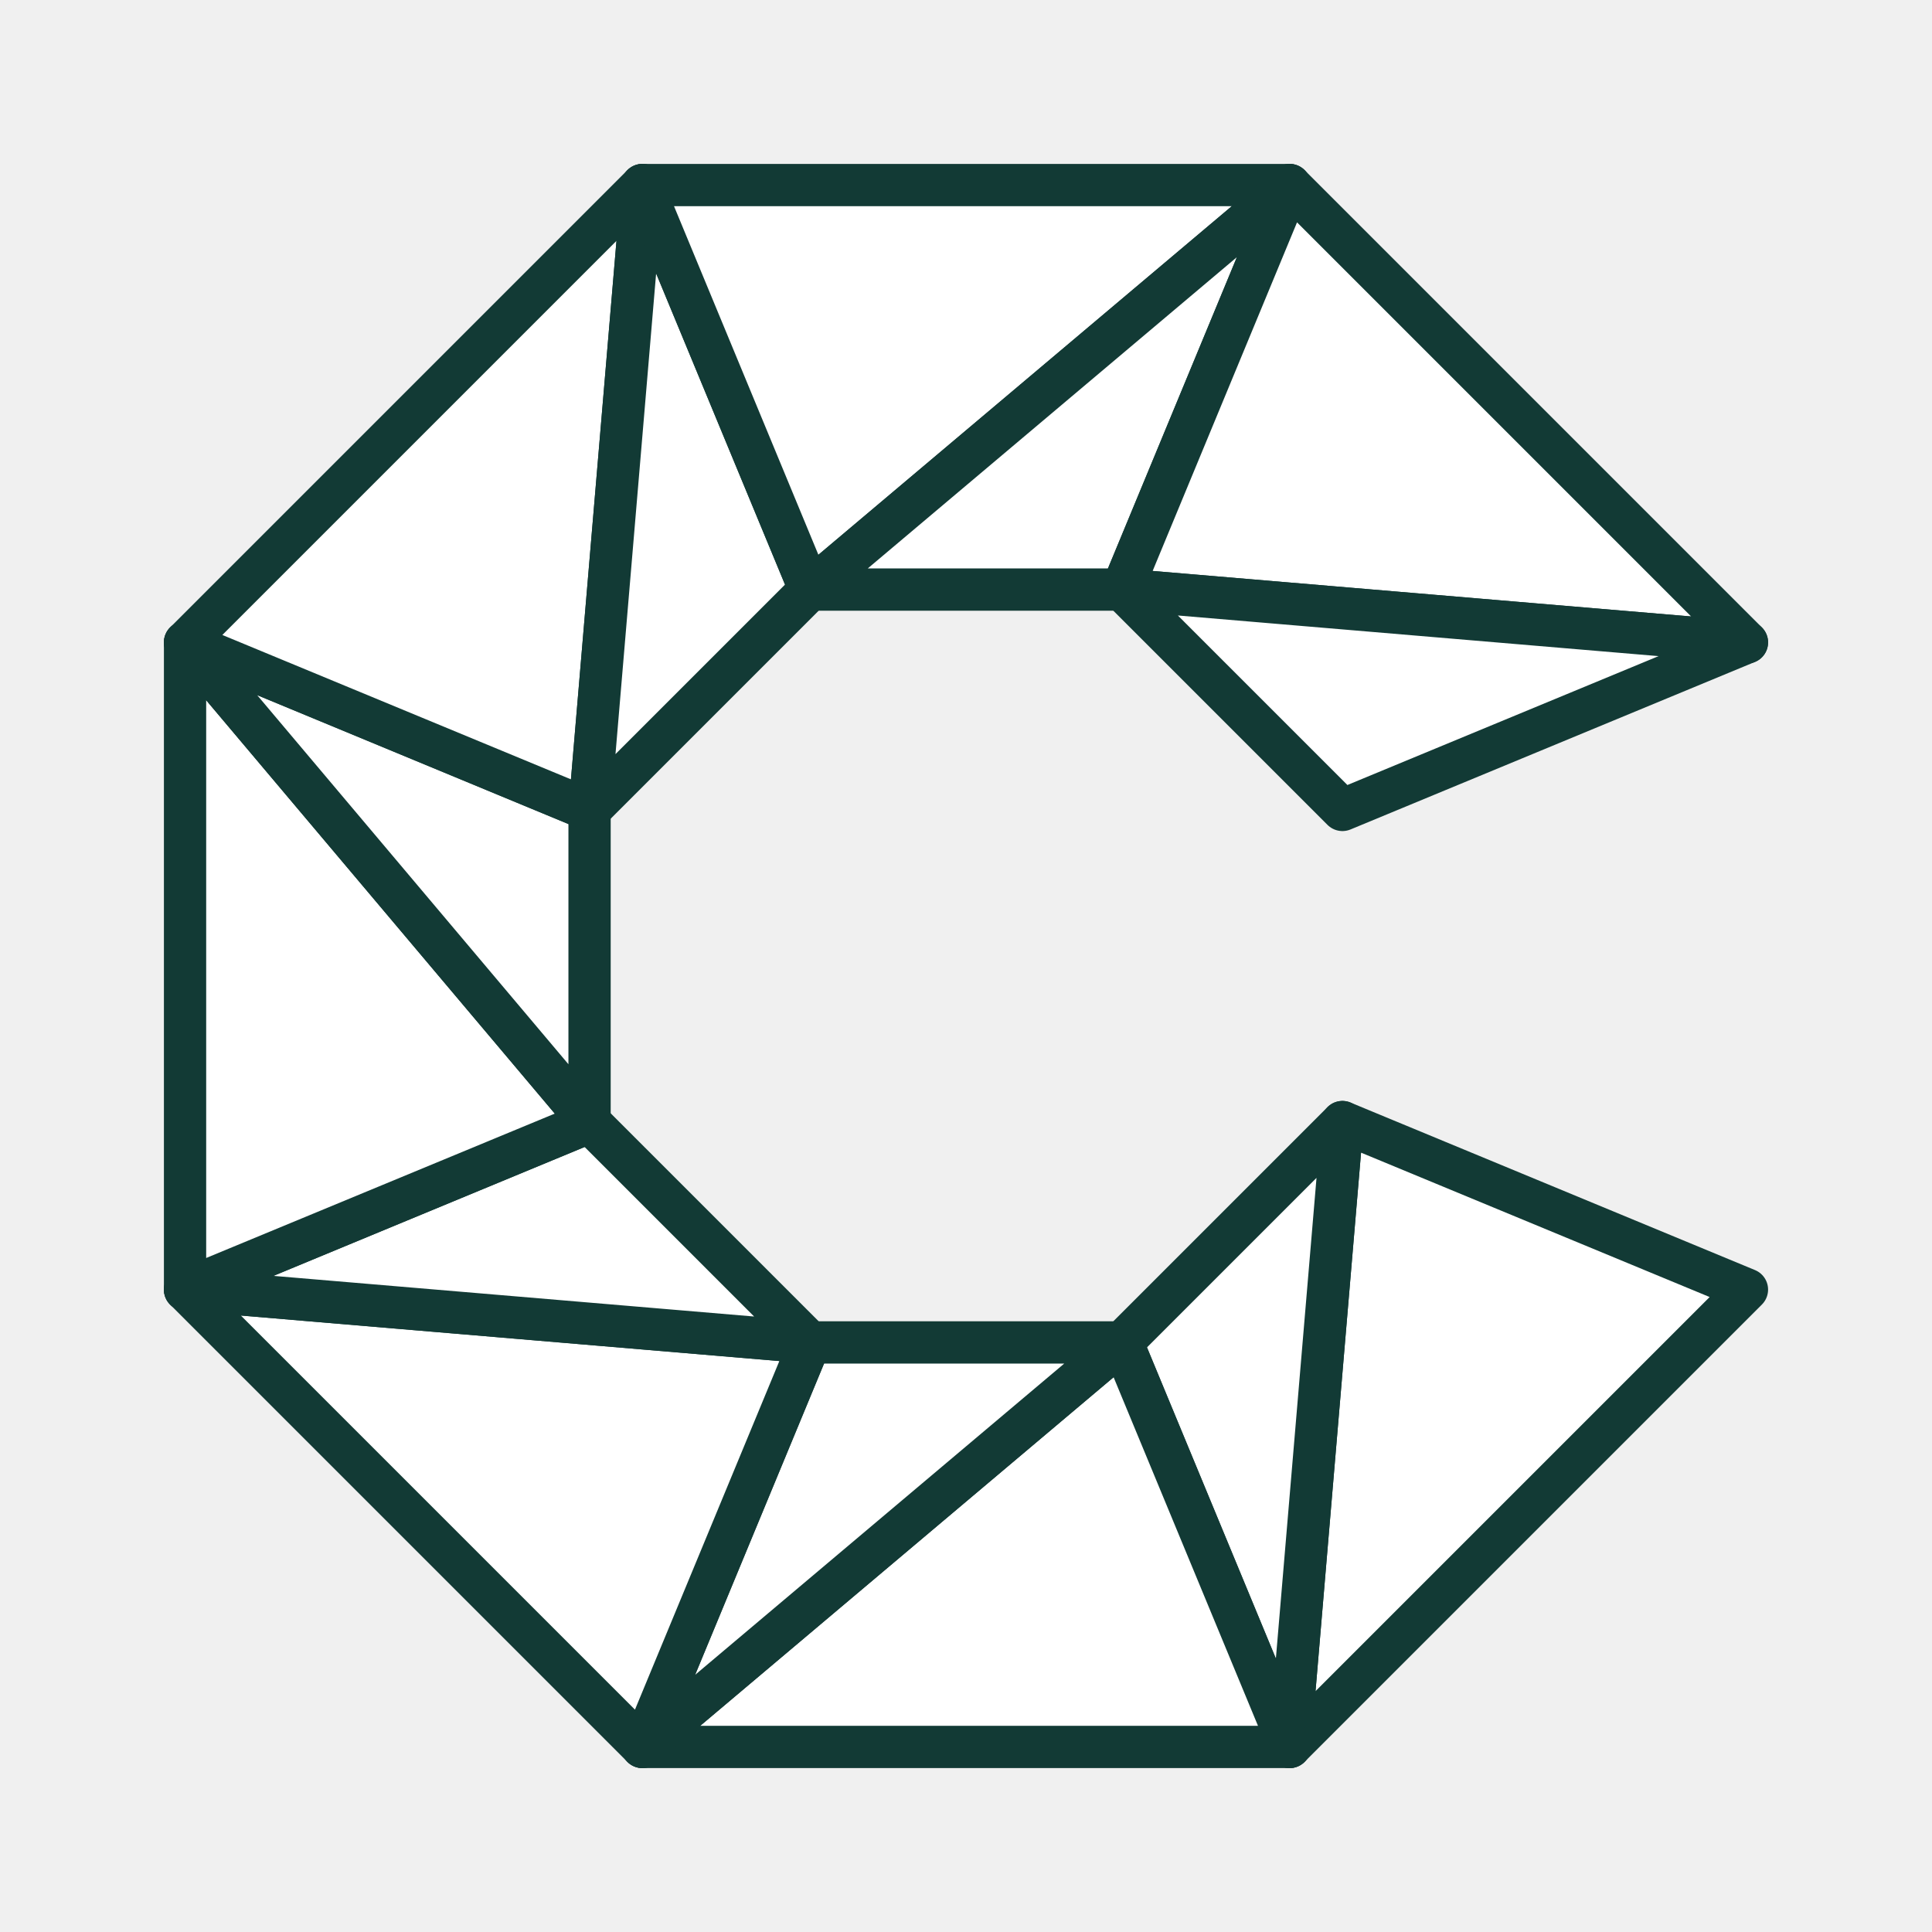
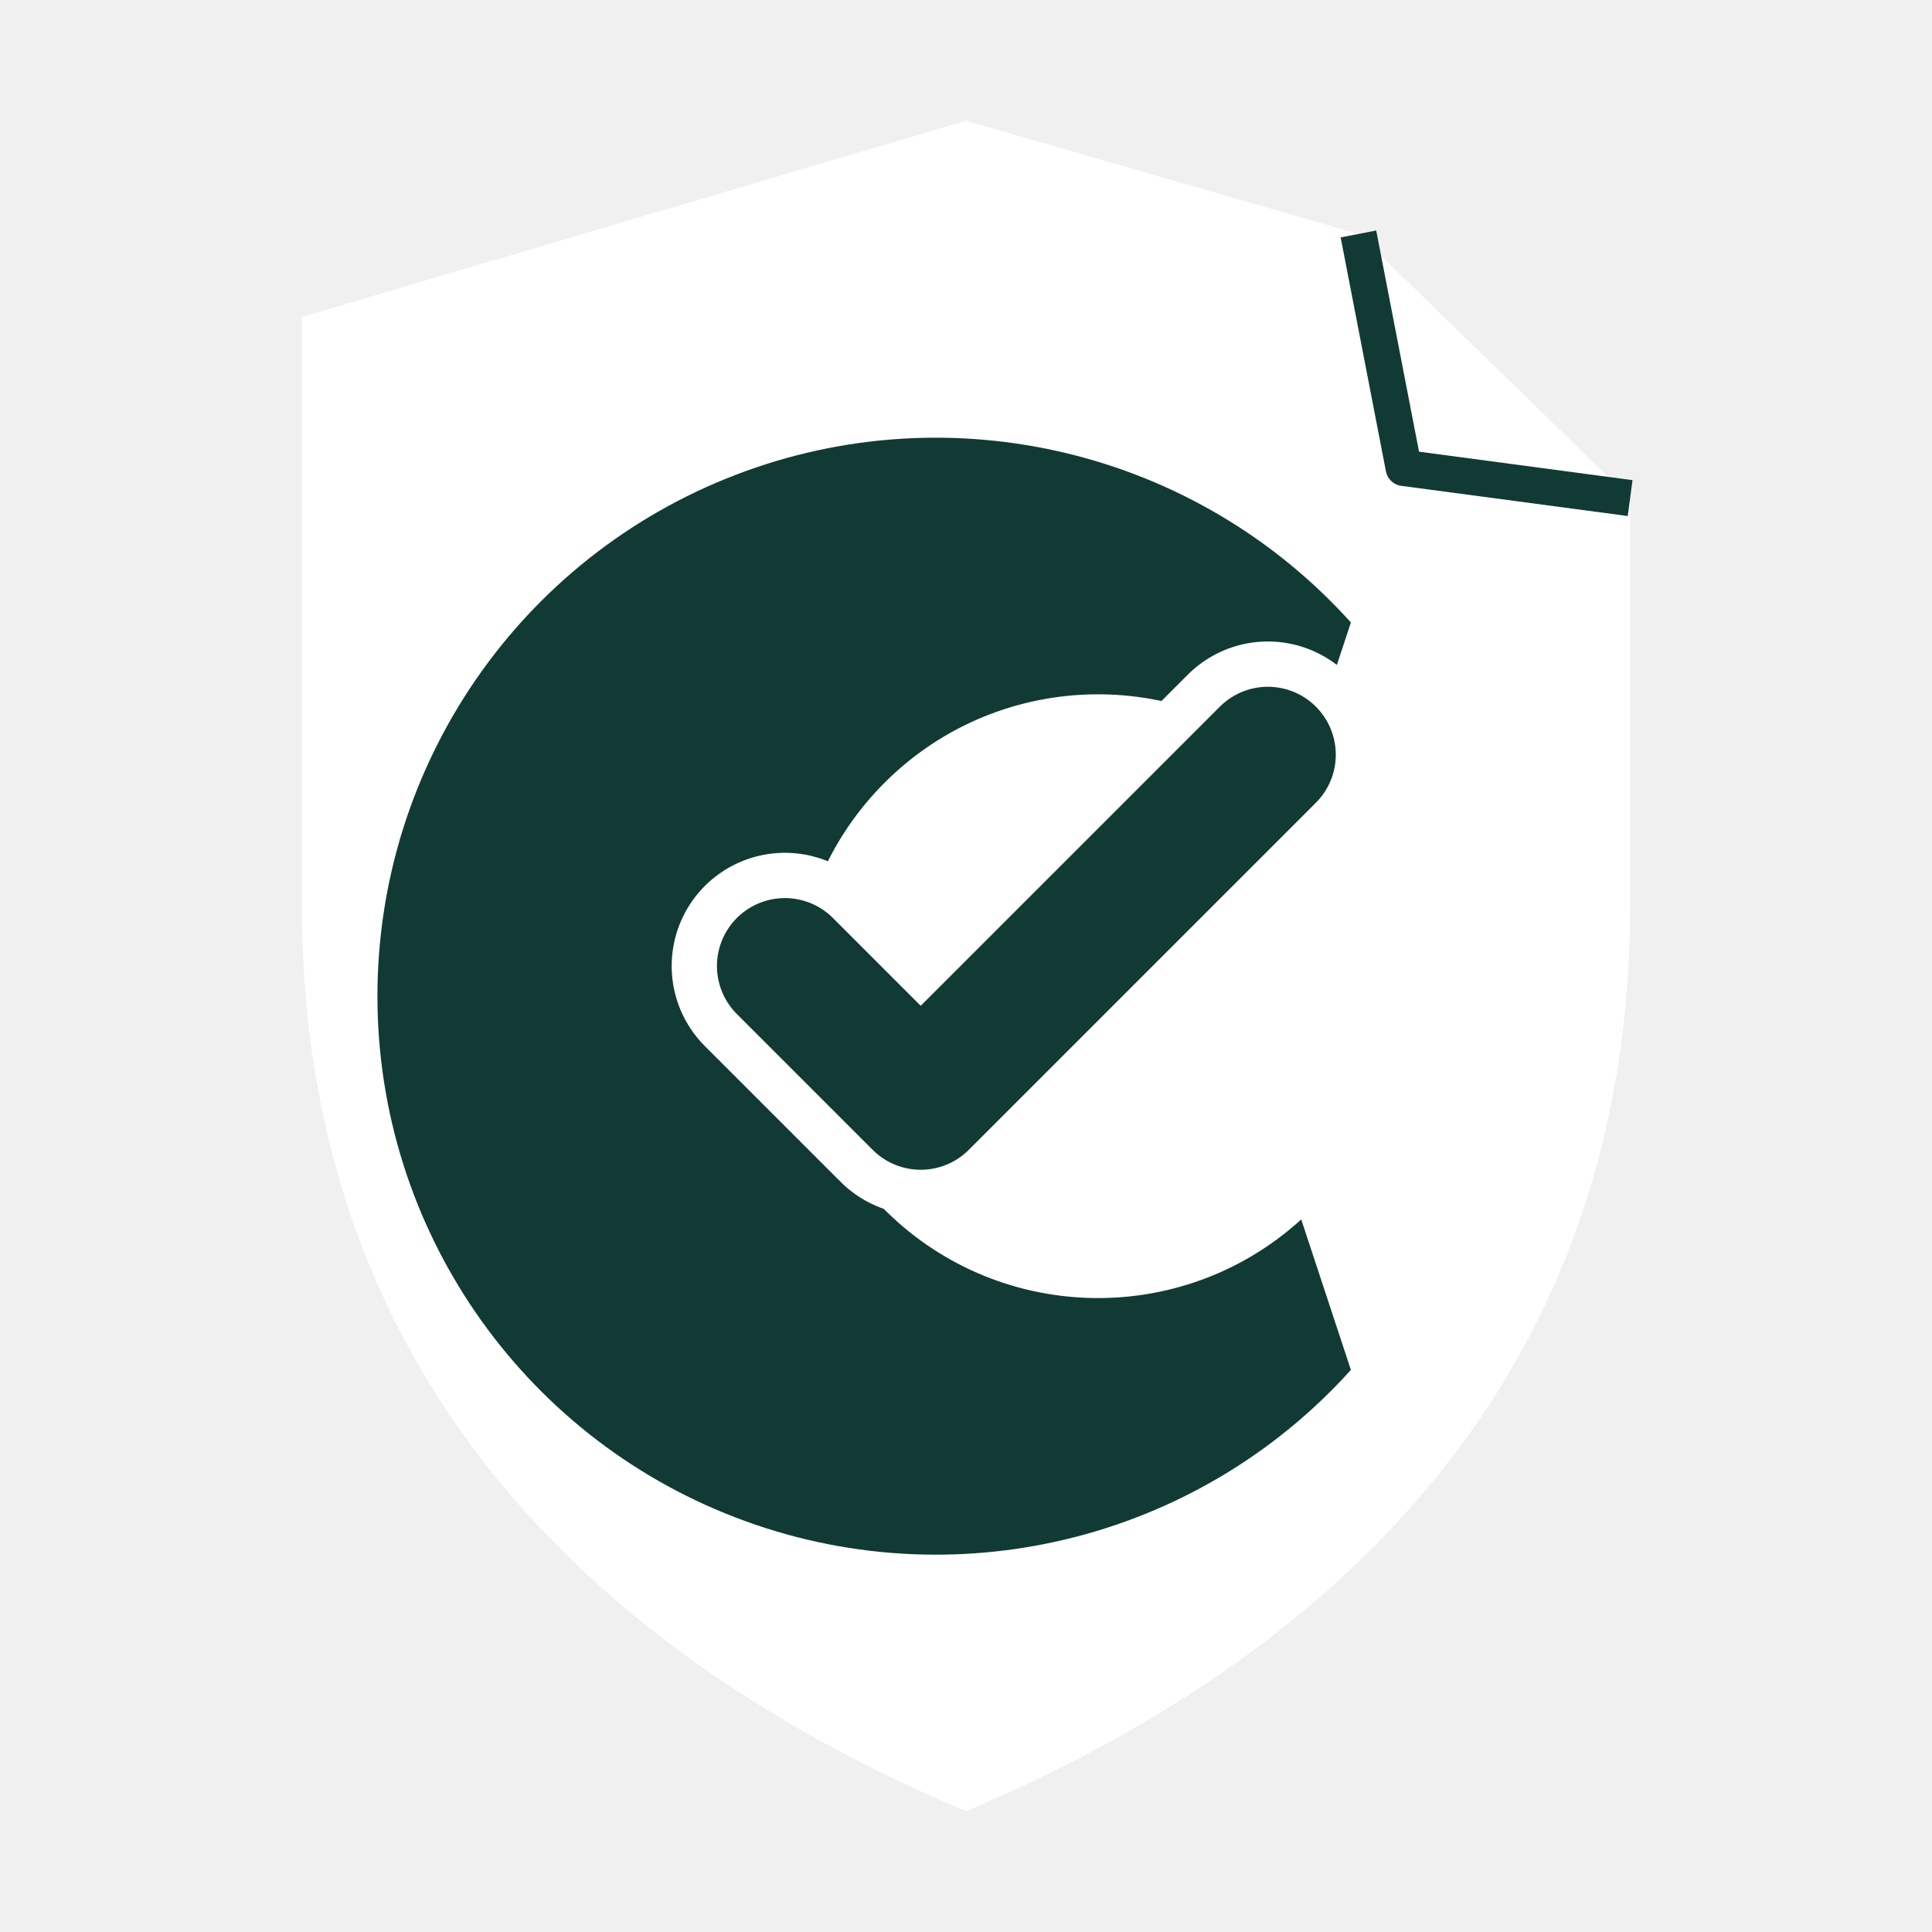
<svg xmlns="http://www.w3.org/2000/svg" viewBox="0 0 64 64" width="64" height="64" role="img" aria-label="Tax Clear AI">
-   <path d="M57.87 42.72L42.72 57.87L44.47 37.17Z" fill="#ffffff" stroke="#123a35" stroke-width="1.4" stroke-linejoin="round" />
-   <path d="M42.72 57.87L37.17 44.47L44.47 37.17Z" fill="#ffffff" stroke="#123a35" stroke-width="1.4" stroke-linejoin="round" />
-   <path d="M42.72 57.87L21.28 57.87L37.17 44.47Z" fill="#ffffff" stroke="#123a35" stroke-width="1.4" stroke-linejoin="round" />
-   <path d="M21.28 57.87L26.83 44.47L37.17 44.47Z" fill="#ffffff" stroke="#123a35" stroke-width="1.4" stroke-linejoin="round" />
-   <path d="M21.28 57.87L6.13 42.72L26.83 44.47Z" fill="#ffffff" stroke="#123a35" stroke-width="1.4" stroke-linejoin="round" />
-   <path d="M6.13 42.72L19.53 37.17L26.83 44.47Z" fill="#ffffff" stroke="#123a35" stroke-width="1.4" stroke-linejoin="round" />
-   <path d="M6.13 42.72L6.13 21.28L19.53 37.17Z" fill="#ffffff" stroke="#123a35" stroke-width="1.4" stroke-linejoin="round" />
-   <path d="M6.13 21.28L19.53 26.83L19.53 37.17Z" fill="#ffffff" stroke="#123a35" stroke-width="1.4" stroke-linejoin="round" />
-   <path d="M6.13 21.28L21.28 6.13L19.53 26.83Z" fill="#ffffff" stroke="#123a35" stroke-width="1.4" stroke-linejoin="round" />
-   <path d="M21.28 6.13L26.83 19.53L19.53 26.83Z" fill="#ffffff" stroke="#123a35" stroke-width="1.4" stroke-linejoin="round" />
-   <path d="M21.28 6.13L42.72 6.13L26.83 19.53Z" fill="#ffffff" stroke="#123a35" stroke-width="1.4" stroke-linejoin="round" />
-   <path d="M42.72 6.13L37.17 19.53L26.83 19.53Z" fill="#ffffff" stroke="#123a35" stroke-width="1.4" stroke-linejoin="round" />
-   <path d="M42.72 6.13L57.87 21.28L37.17 19.53Z" fill="#ffffff" stroke="#123a35" stroke-width="1.4" stroke-linejoin="round" />
-   <path d="M57.87 21.28L44.47 26.83L37.17 19.53Z" fill="#ffffff" stroke="#123a35" stroke-width="1.4" stroke-linejoin="round" />
+   <g transform="scale(.5)">
+     <path d="M64 8L90 15.5L108 33V60C108 90 90 109 64 120C38 109 20 90 20 60V21Z" fill="#ffffff" />
+     <path d="M90 15.5L93 31L108 33" fill="none" stroke="#123a35" stroke-width="2.4" stroke-linejoin="round" />
+     <path d="M89.50 41.24A37 37 0 1 0 89.50 90.76L86.21 80.79A20 20 0 1 1 86.21 51.21Z" fill="#123a35" />
+     <path d="M52 64L61 73L84 50" fill="none" stroke="#ffffff" stroke-width="15" stroke-linecap="round" stroke-linejoin="round" />
+     <path d="M52 64L61 73L84 50" fill="none" stroke="#123a35" stroke-width="9" stroke-linecap="round" stroke-linejoin="round" />
+   </g>
</svg>
